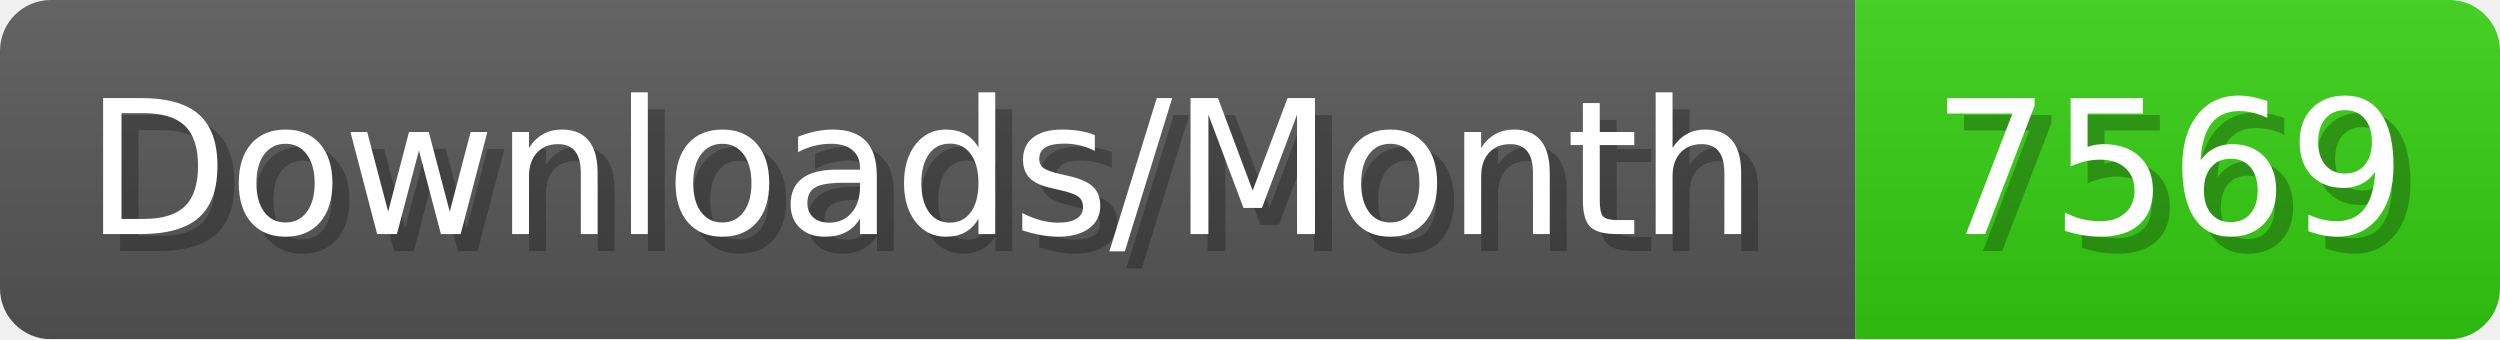
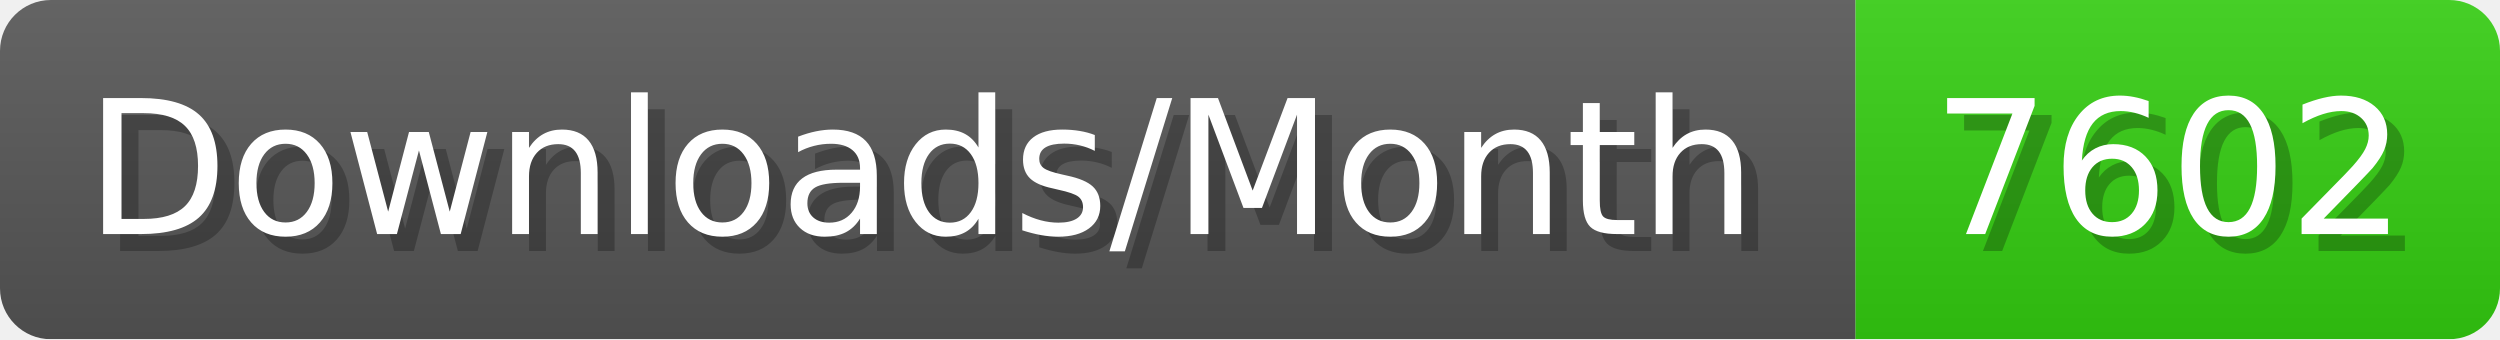
- <svg xmlns="http://www.w3.org/2000/svg" width="147.4" height="20" viewBox="0 0 1474 200" role="img" aria-label="Downloads/Month: 7569">
+ <svg xmlns="http://www.w3.org/2000/svg" width="147.4" height="20" viewBox="0 0 1474 200" role="img" aria-label="Downloads/Month: 7602">
  <linearGradient id="YlXUI" x2="0" y2="100%">
    <stop offset="0" stop-opacity=".1" stop-color="#EEE" />
    <stop offset="1" stop-opacity=".1" />
  </linearGradient>
  <mask id="JHhop">
    <rect width="1474" height="200" rx="30" fill="#FFF" />
  </mask>
  <g mask="url(#JHhop)">
    <rect width="1094" height="200" fill="#555" />
    <rect width="380" height="200" fill="#3C1" x="1094" />
    <rect width="1474" height="200" fill="url(#YlXUI)" />
  </g>
  <g aria-hidden="true" fill="#fff" text-anchor="start" font-family="Verdana,DejaVu Sans,sans-serif" font-size="110">
    <text x="60" y="148" textLength="994" fill="#000" opacity="0.25">Downloads/Month</text>
    <text x="50" y="138" textLength="994">Downloads/Month</text>
-     <text x="1149" y="148" textLength="280" fill="#000" opacity="0.25">7569</text>
-     <text x="1139" y="138" textLength="280">7569</text>
+     <text x="1149" y="148" textLength="280" fill="#000" opacity="0.25">7602</text>
+     <text x="1139" y="138" textLength="280">7602</text>
  </g>
</svg>
